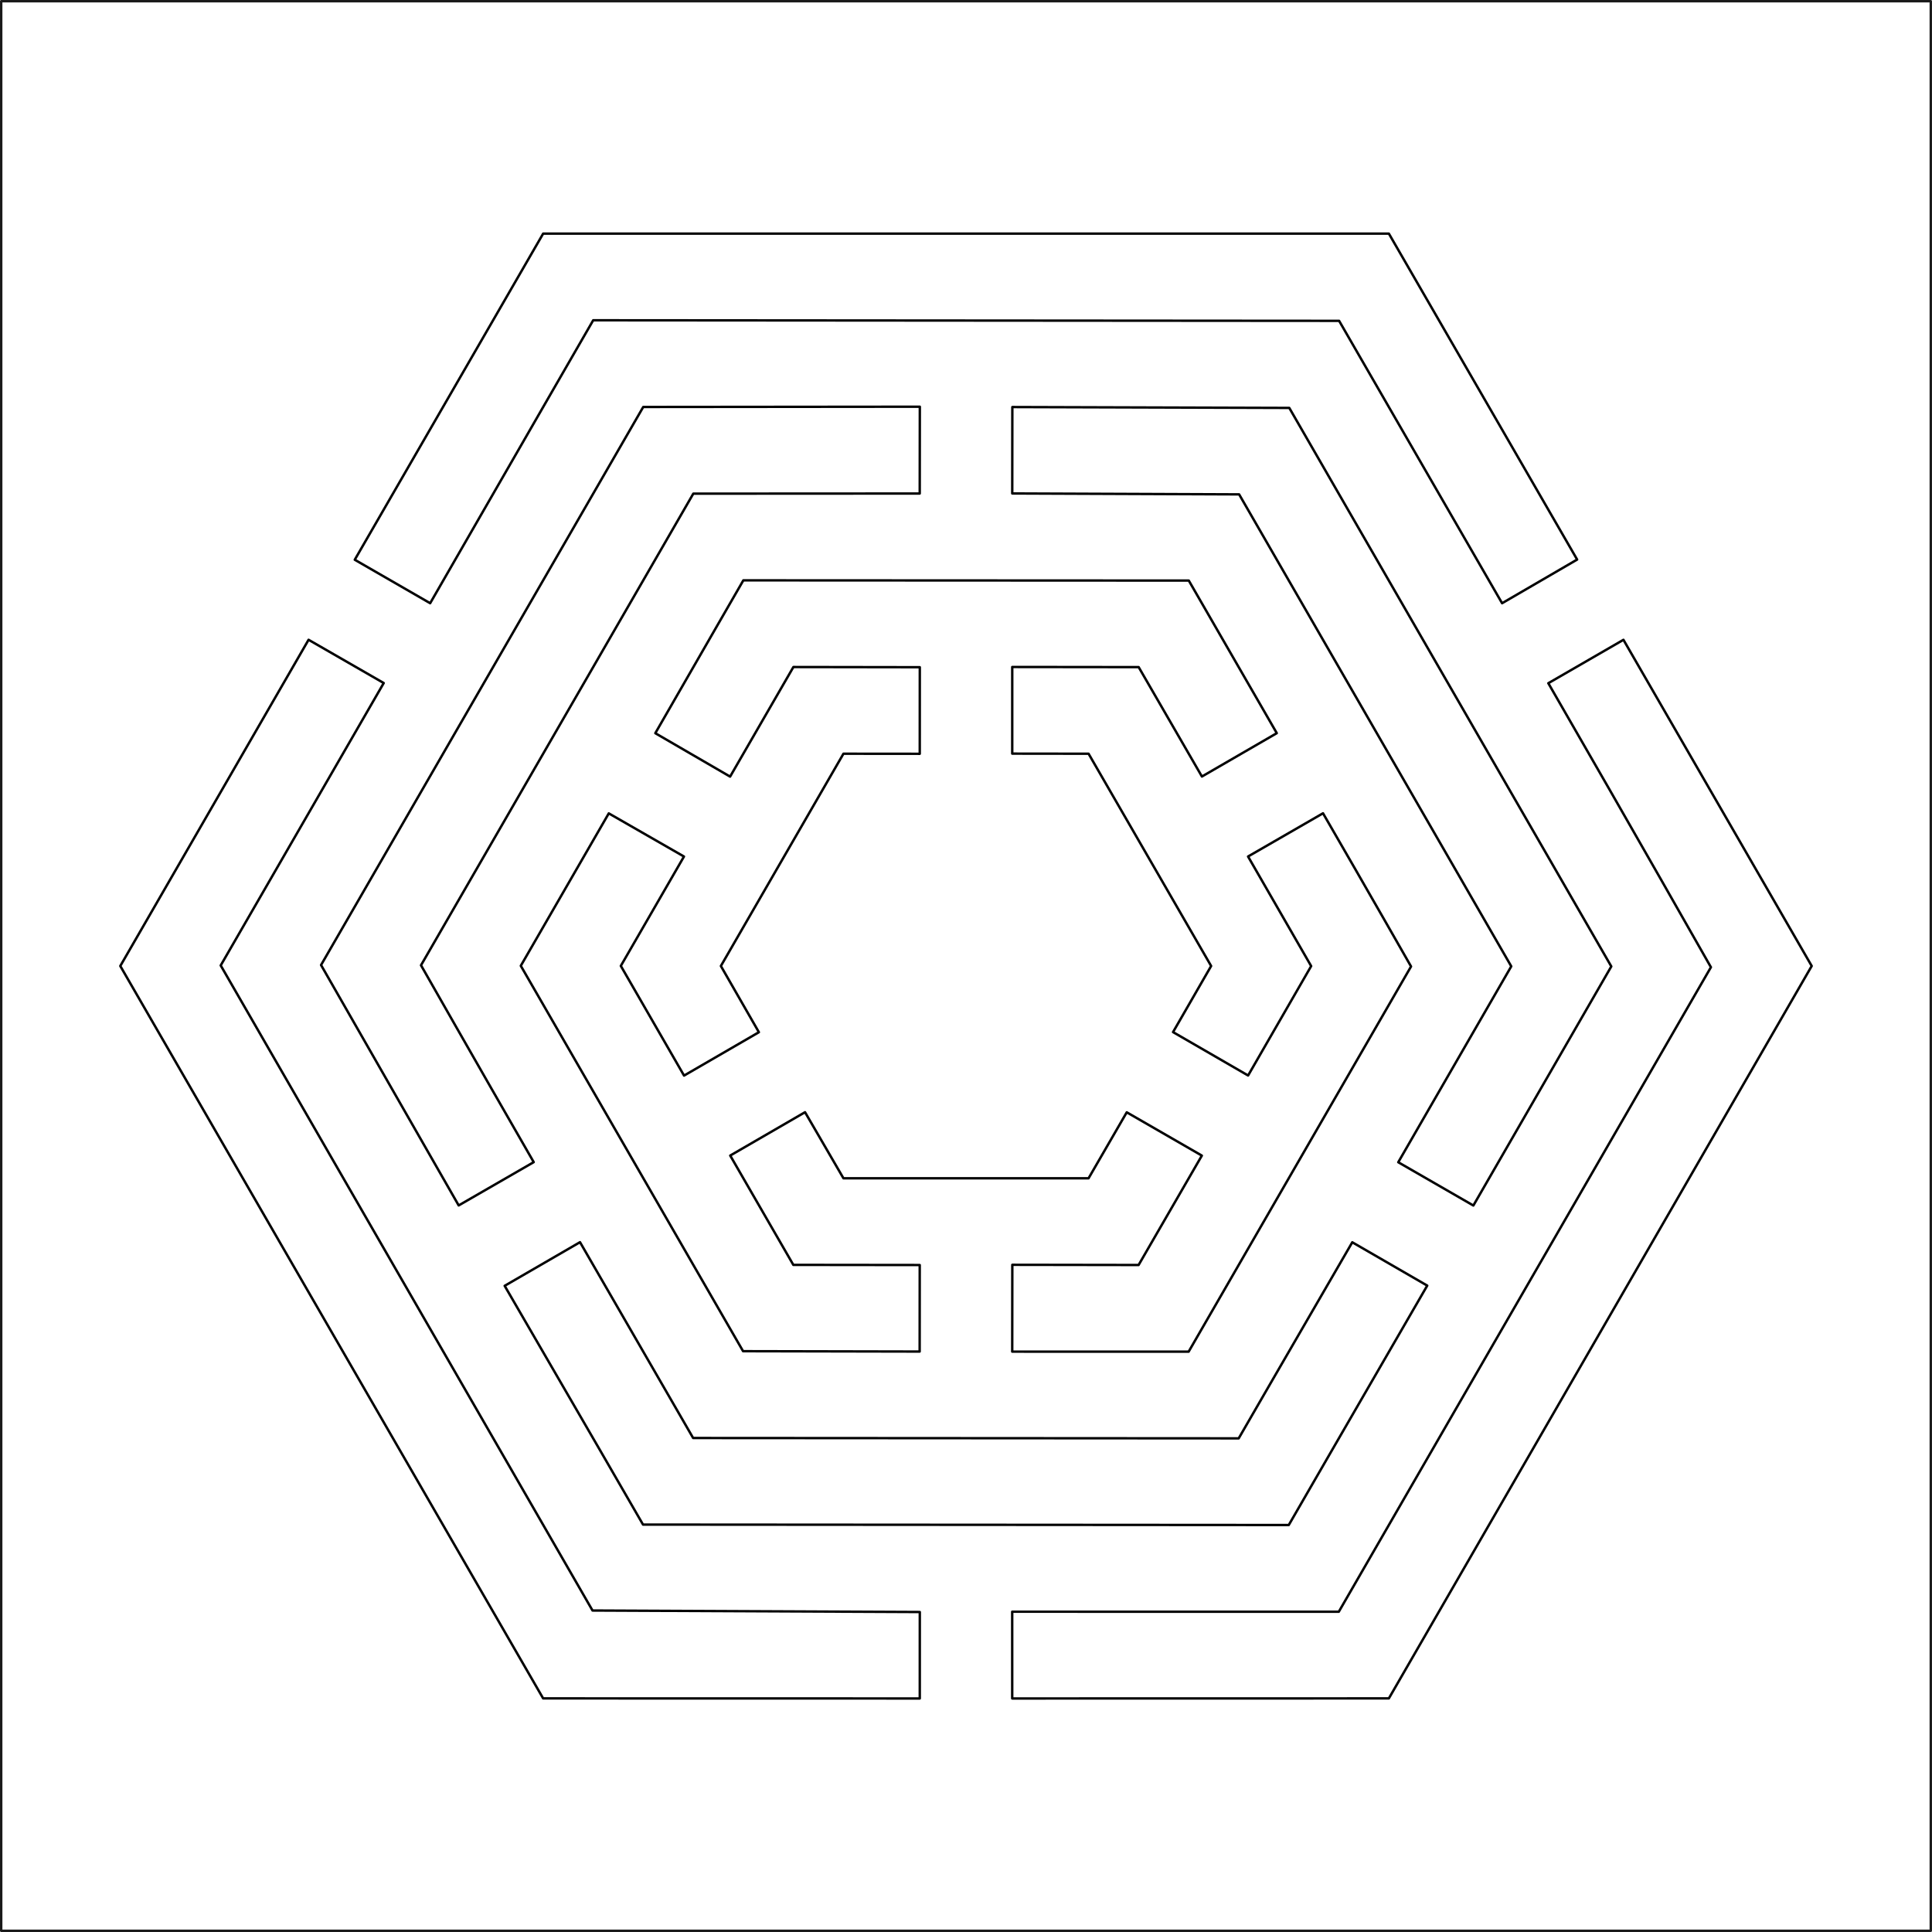
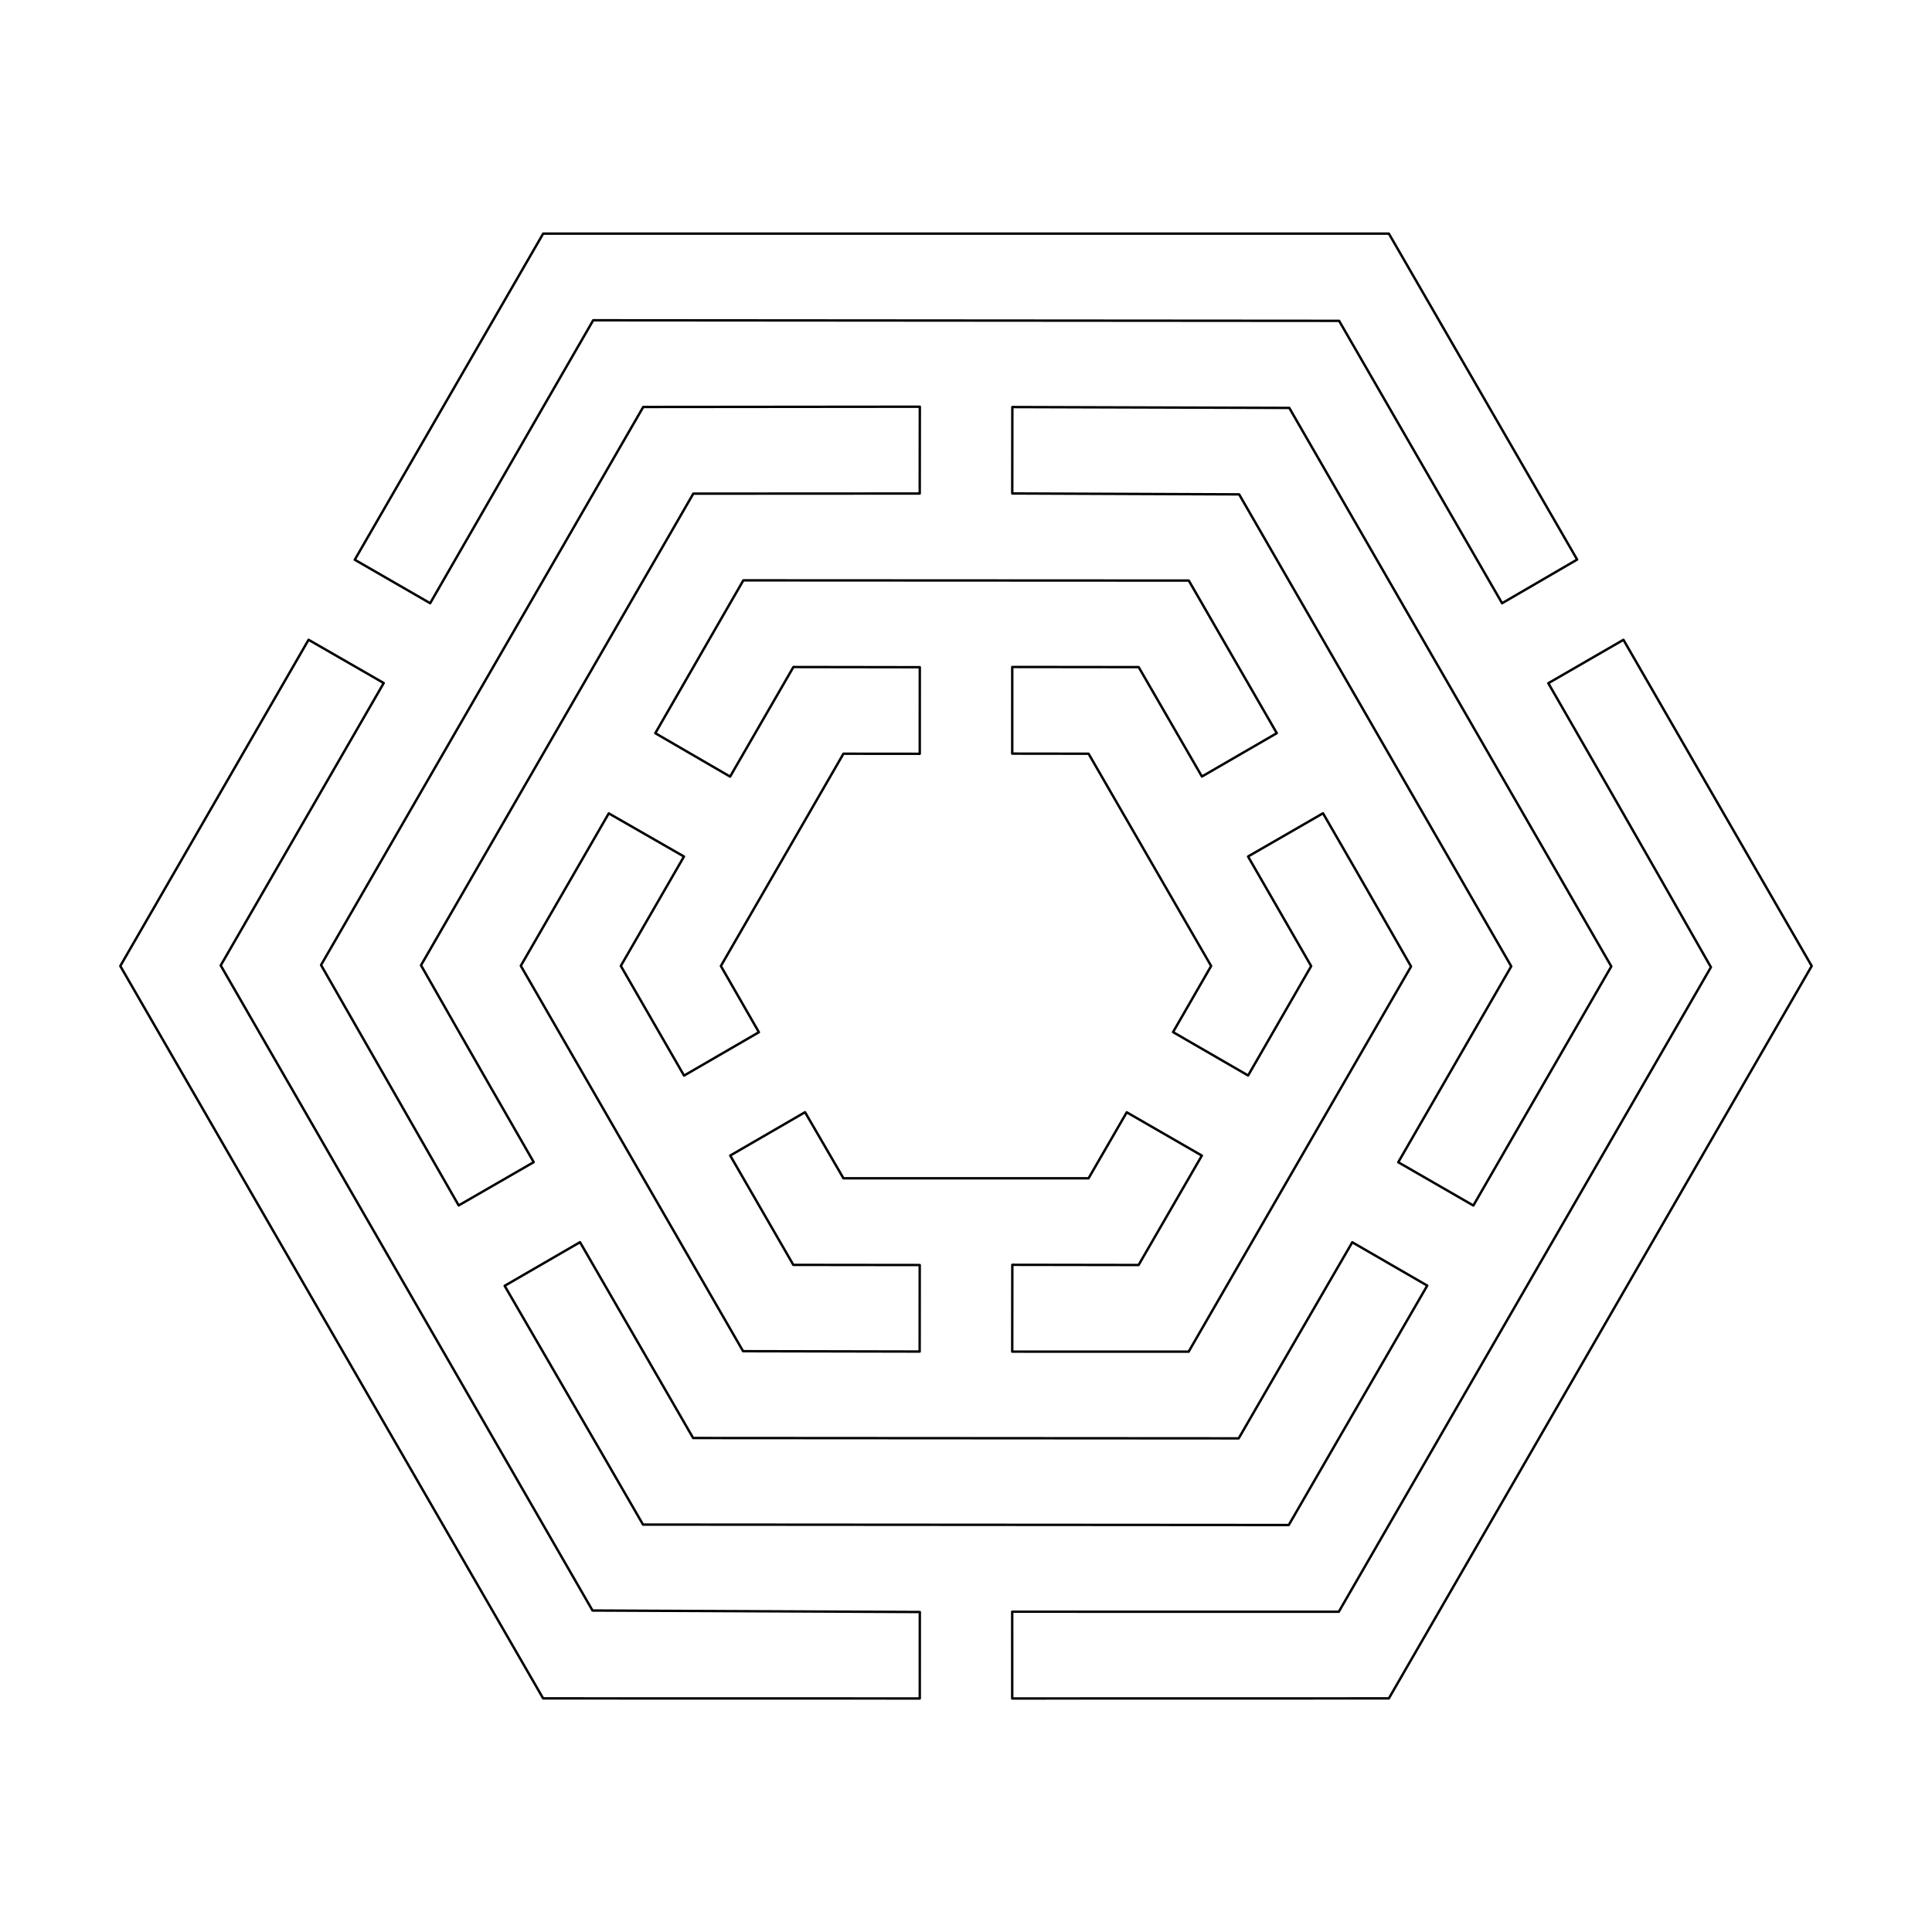
<svg xmlns="http://www.w3.org/2000/svg" width="80mm" height="80mm" viewBox="0 0 80 80" version="1.1" id="svg1">
  <defs id="defs1" />
  <g id="layer1" transform="translate(-14.77948,-17.49243)">
-     <rect style="fill:none;stroke:#1a1a1a;stroke-width:0.1;stroke-linecap:round;stroke-linejoin:round;stroke-dasharray:none" id="rect1" width="79.9" height="79.9" x="14.829" y="17.542" />
    <g id="g276" />
    <g id="g278" transform="rotate(90,150.0232,417.3239)" />
    <g id="g280" transform="rotate(180,150.0272,417.3217)" />
    <g id="g282" transform="rotate(-90,150.0312,417.3194)" />
  </g>
  <path d="M 51.292,59.559 28.701,59.545 c -0.007,-0.014 -2.22,-3.846 -4.684,-8.109 L 20.897,53.243 c 2.998,5.157 5.72,9.868 5.729,9.887 l 26.739,0.018 c 0,0 2.733,-4.734 5.734,-9.914 L 55.995,51.44 C 53.514,55.712 51.292,59.559 51.292,59.559 Z" style="fill:none;stroke:#000000;stroke-width:0.1;stroke-linecap:round;stroke-linejoin:round;stroke-dasharray:none" id="path10" />
  <path d="m 28.708,20.441 c 0,0 -11.258,19.5 -11.275,19.529 0,0 2.201,3.871 4.667,8.152 l -3.107,1.792 -5.699,-9.954 C 13.316,39.921 26.635,16.852 26.635,16.852 l 11.453,-0.011 -0.004,3.595 z m 22.602,0.03 c 0.017,0.03 11.268,19.543 11.268,19.543 -0.007,0.014 -2.221,3.846 -4.679,8.112 l 3.11,1.792 c 2.978,-5.168 5.702,-9.881 5.711,-9.9 0,0 -13.31,-23.088 -13.333,-23.127 l -11.468,-0.036 -0.004,3.578 z" style="fill:none;stroke:#000000;stroke-width:0.1;stroke-linecap:round;stroke-linejoin:round;stroke-dasharray:none" id="path11" />
  <path d="M 55.45,13.285 24.563,13.262 c 0,0 -3.245,5.621 -6.751,11.716 l -3.122,-1.8 7.801,-13.505 35.019,2e-4 7.796,13.497 -3.108,1.808 C 58.699,18.912 55.463,13.307 55.45,13.285 Z" style="fill:none;stroke:#000000;stroke-width:0.1;stroke-linecap:round;stroke-linejoin:round;stroke-dasharray:none" id="path12" />
  <path d="m 70.846,40.049 c -0.029,0.049 -15.409,26.689 -15.409,26.689 l -13.524,-0.001 6.21e-4,3.593 15.596,-0.003 17.509,-30.327 -7.795,-13.507 -3.111,1.797 c 3.516,6.089 6.732,11.759 6.732,11.759 z" style="fill:none;stroke:#000000;stroke-width:0.1;stroke-linecap:round;stroke-linejoin:round;stroke-dasharray:none" id="path13" />
  <path style="fill:none;stroke:#000000;stroke-width:0.1;stroke-linecap:round;stroke-linejoin:round;stroke-dasharray:none" d="M 38.086,70.33 22.49,70.327 4.981,40 12.777,26.492 15.889,28.283 C 12.39,34.346 9.152,39.955 9.139,39.977 c 0,0 15.367,26.662 15.396,26.711 l 13.552,0.062 z" id="path14" />
  <path style="fill:none;stroke:#000000;stroke-width:0.1;stroke-linecap:round;stroke-linejoin:round;stroke-dasharray:none" d="m 58.428,40.02 c -0.011,0.02 -9.209,15.95 -9.209,15.95 l -7.305,-0.002 0.004,-3.595 5.229,0.008 c 0,0 1.2,-2.078 2.619,-4.53 L 46.656,46.058 45.075,48.79 h -10.15 l -1.59,-2.736 -3.098,1.795 c 1.414,2.449 2.611,4.523 2.613,4.527 l 5.234,0.006 -0.003,3.583 -7.312,-0.015 c -0.011,-0.02 -9.204,-15.958 -9.204,-15.958 0.005,-0.009 1.704,-2.951 3.643,-6.312 l 3.114,1.787 C 26.909,37.915 25.71,39.992 25.707,39.996 c 0,0 1.201,2.089 2.618,4.542 L 31.424,42.742 29.85,40 l 5.075,-8.79 3.16,0.003 0.002,-3.585 -5.234,-0.008 c 0,0 -1.204,2.085 -2.621,4.538 L 27.135,30.36 C 29.073,26.987 30.78,24.031 30.78,24.031 l 18.445,0.009 c 0.005,0.009 1.707,2.957 3.644,6.319 l -3.1,1.795 C 48.352,29.706 47.152,27.628 47.15,27.624 l -5.235,-0.006 -4.45e-4,3.588 3.161,0.004 5.075,8.79 -1.577,2.737 3.108,1.797 c 1.41,-2.451 2.608,-4.526 2.611,-4.53 0,0 -1.198,-2.083 -2.613,-4.538 l 3.104,-1.79 c 1.949,3.367 3.645,6.344 3.645,6.344 z" id="path18" />
</svg>
